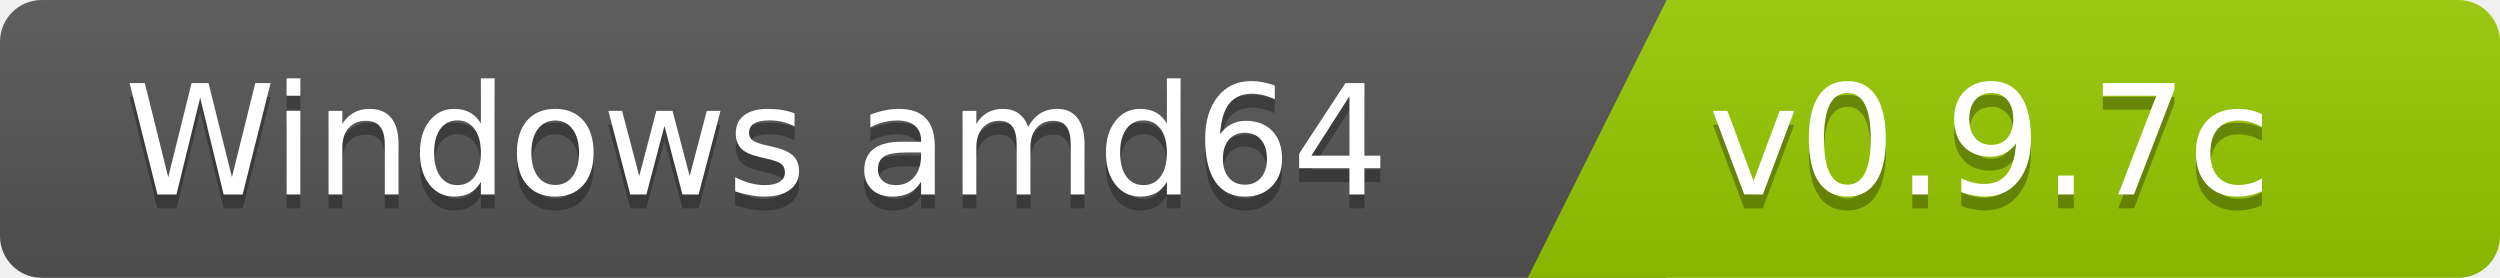
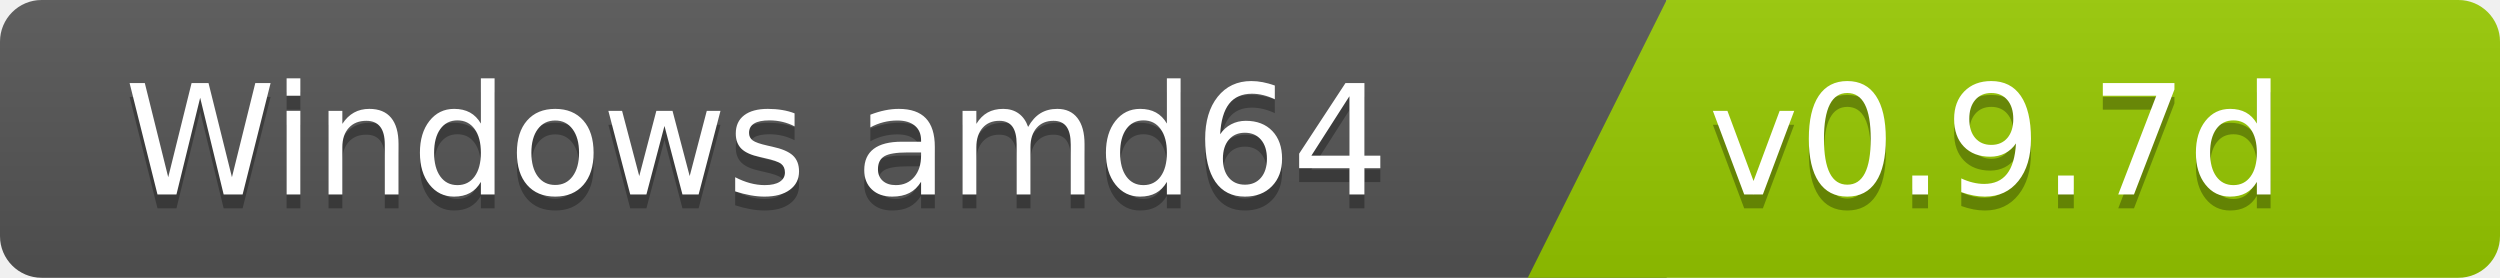
<svg xmlns="http://www.w3.org/2000/svg" width="180" height="20">
  <linearGradient id="b" x2="0" y2="100%">
    <stop offset="0" stop-color="#bbb" stop-opacity=".1" />
    <stop offset="1" stop-opacity=".1" />
  </linearGradient>
  <clipPath id="a">
    <rect width="180" height="20" rx="3" fill="#fff" />
  </clipPath>
  <g clip-path="url(#a)">
    <path fill="#555" d="M0   0h120v20H0z" />
    <path fill="#97ca00" d="M120 0h125v20H110z" />
    <path fill="url(#b)" d="M0   0h180v20H0z" />
  </g>
  <g fill="#fff" font-family="DejaVu Sans,Verdana,Geneva,sans-serif" font-size="110">
    <text x="1000" y="150" fill="#010101" fill-opacity=".3" transform="scale(.1)" text-anchor="end">Windows amd64</text>
    <text x="1000" y="140" transform="scale(.1)" text-anchor="end">Windows amd64</text>
-     <text x="1230" y="150" fill="#010101" fill-opacity=".3" transform="scale(.1)" text-anchor="start">v0.9.7c</text>
-     <text x="1230" y="140" transform="scale(.1)" text-anchor="start">v0.9.7c</text>
+     <text x="1230" y="150" fill="#010101" fill-opacity=".3" transform="scale(.1)" text-anchor="start">v0.9.7d</text>
+     <text x="1230" y="140" transform="scale(.1)" text-anchor="start">v0.9.7d</text>
  </g>
</svg>
